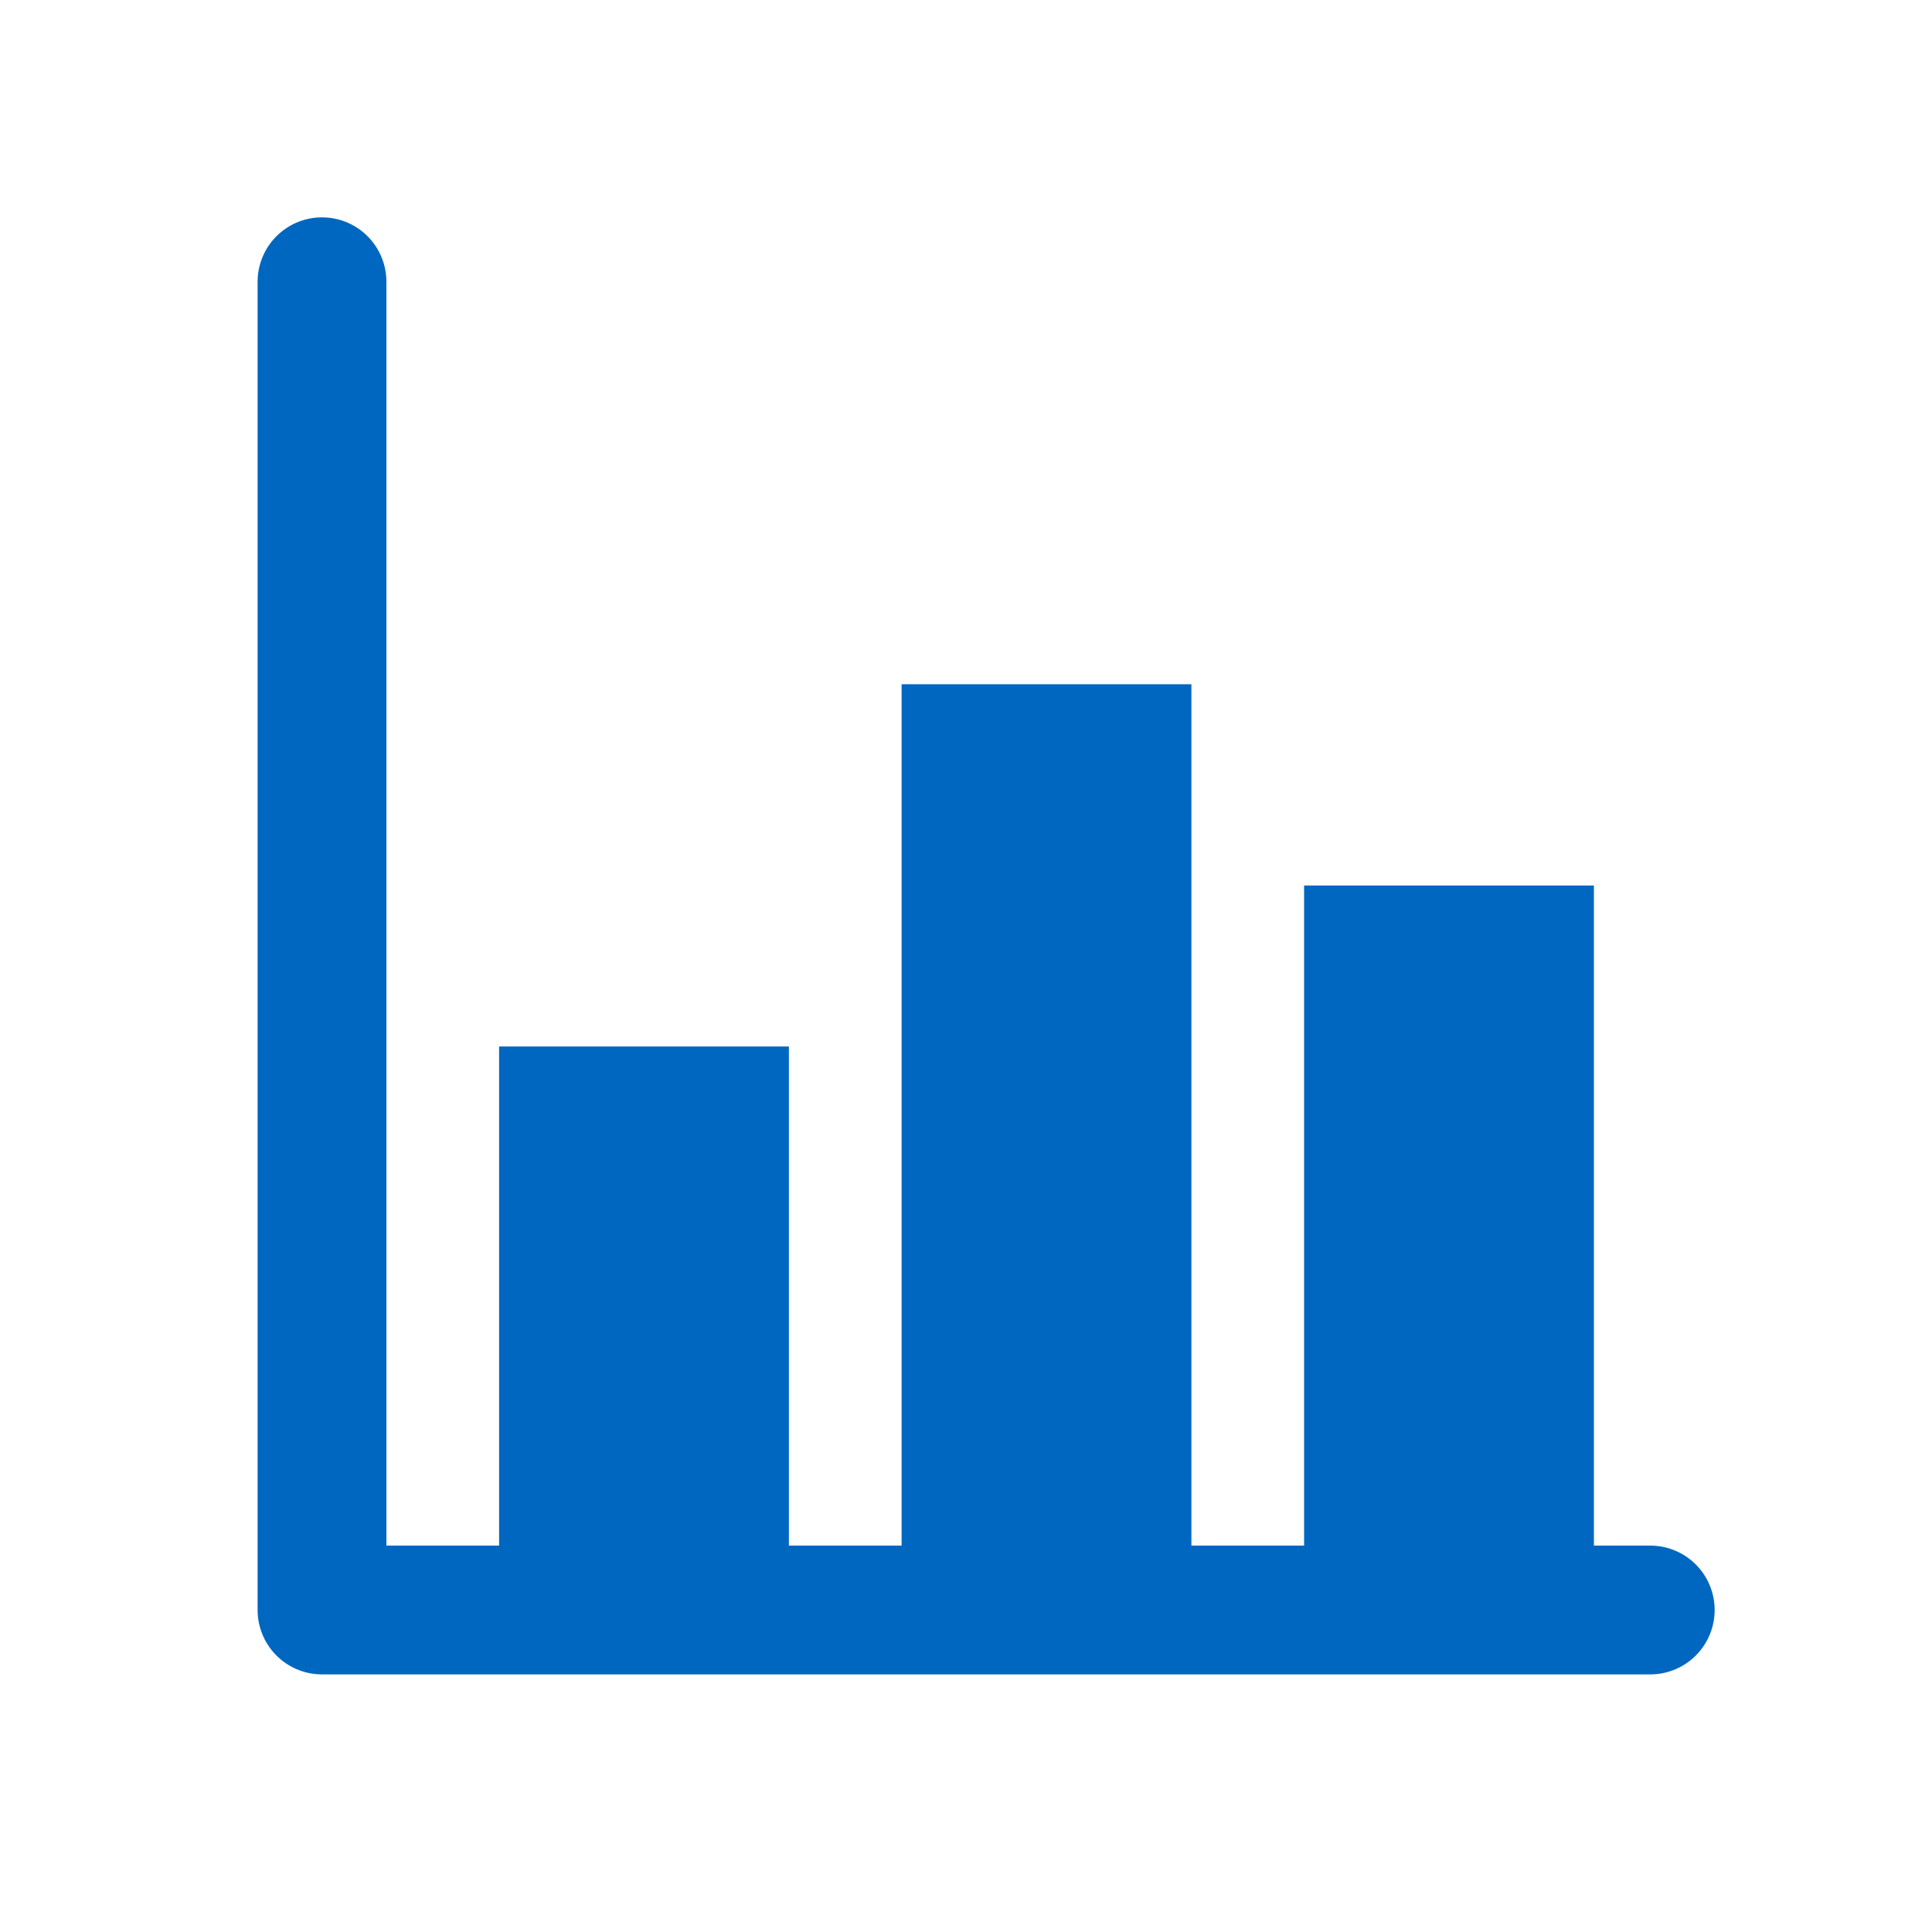
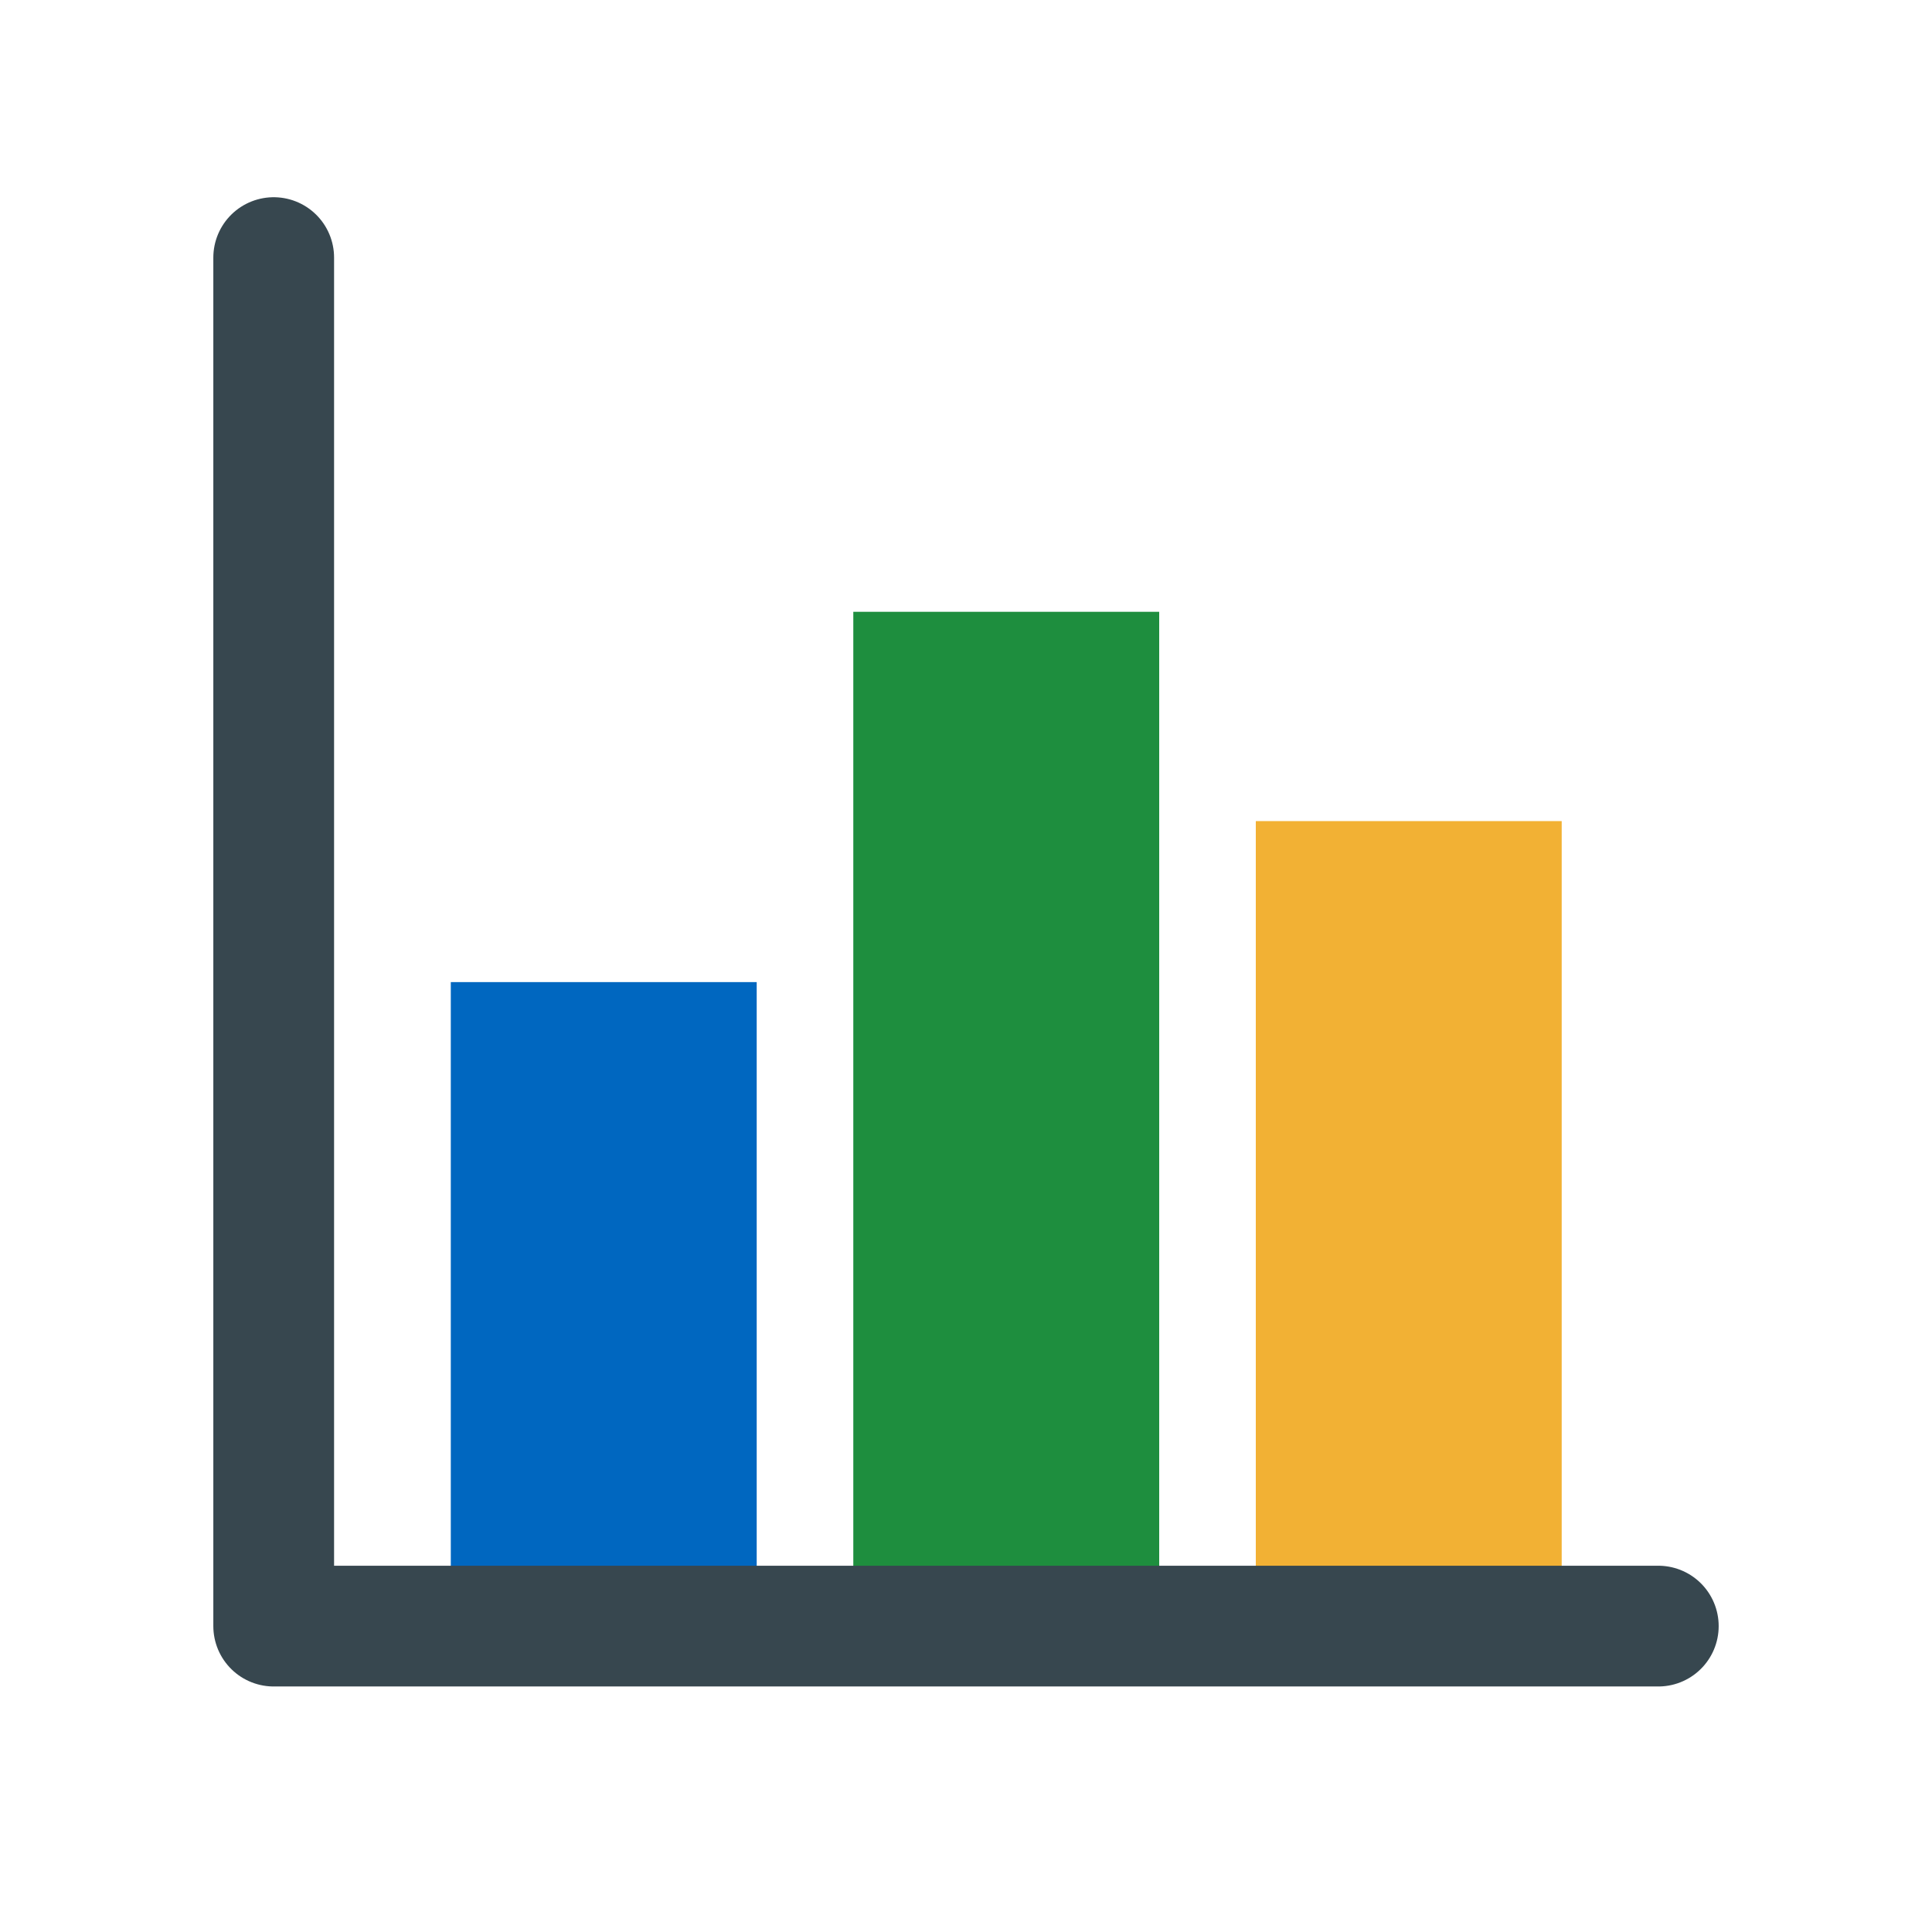
<svg xmlns="http://www.w3.org/2000/svg" viewBox="0 0 24 24">
-   <path d="M4 3.5V20h16.5" fill="none" stroke="#0067c0" stroke-width="1.6" stroke-linecap="round" stroke-linejoin="round" />
-   <rect x="6.2" y="13" width="3.6" height="7" fill="#0067c0" />
-   <rect x="11.2" y="8.5" width="3.6" height="11.5" fill="#0067c0" />
-   <rect x="16.2" y="11" width="3.6" height="9" fill="#0067c0" />
+   <rect x="5.6" y="12.2" width="3.8" height="8" fill="#0067c0" />
+   <rect x="10.6" y="7.6" width="3.8" height="12.6" fill="#1e8e3e" />
+   <rect x="15.6" y="10.2" width="3.8" height="10" fill="#f2b134" />
+   <path d="M3.4 3.2v17h17.2" fill="none" stroke="#37474f" stroke-width="1.5" stroke-linecap="round" stroke-linejoin="round" />
</svg>
